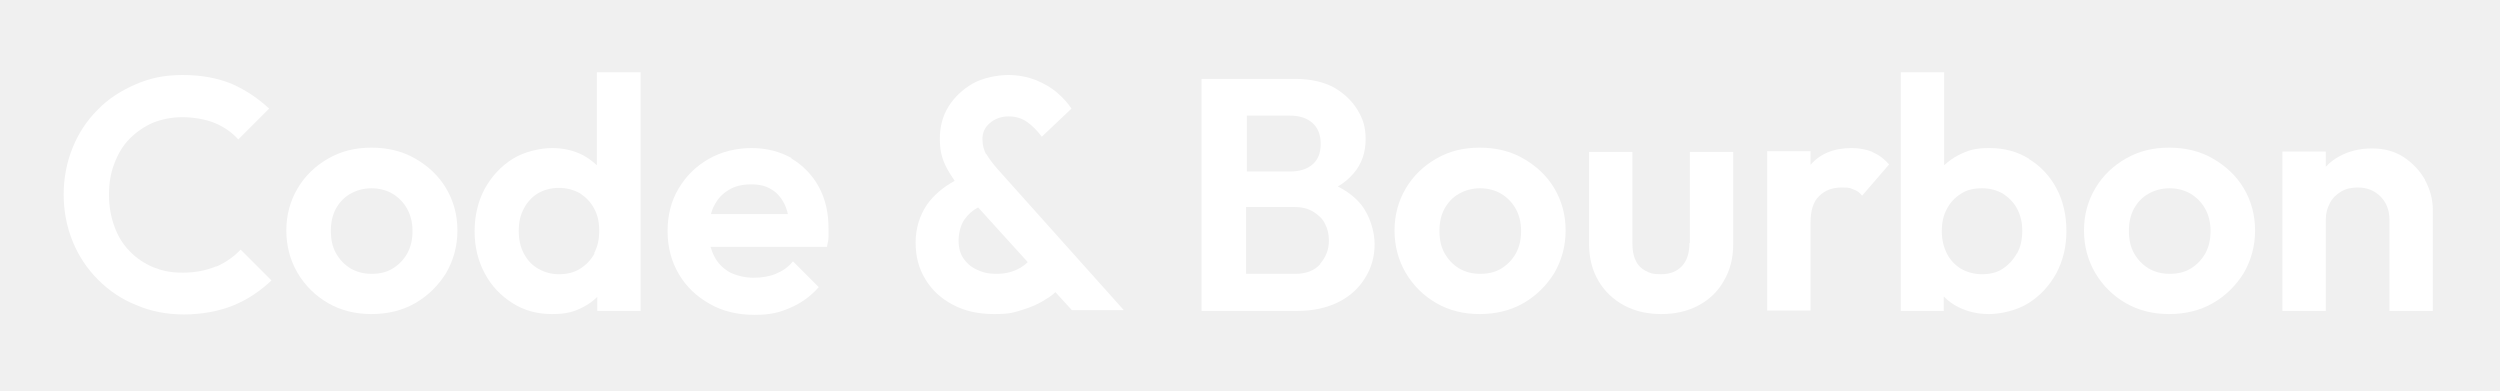
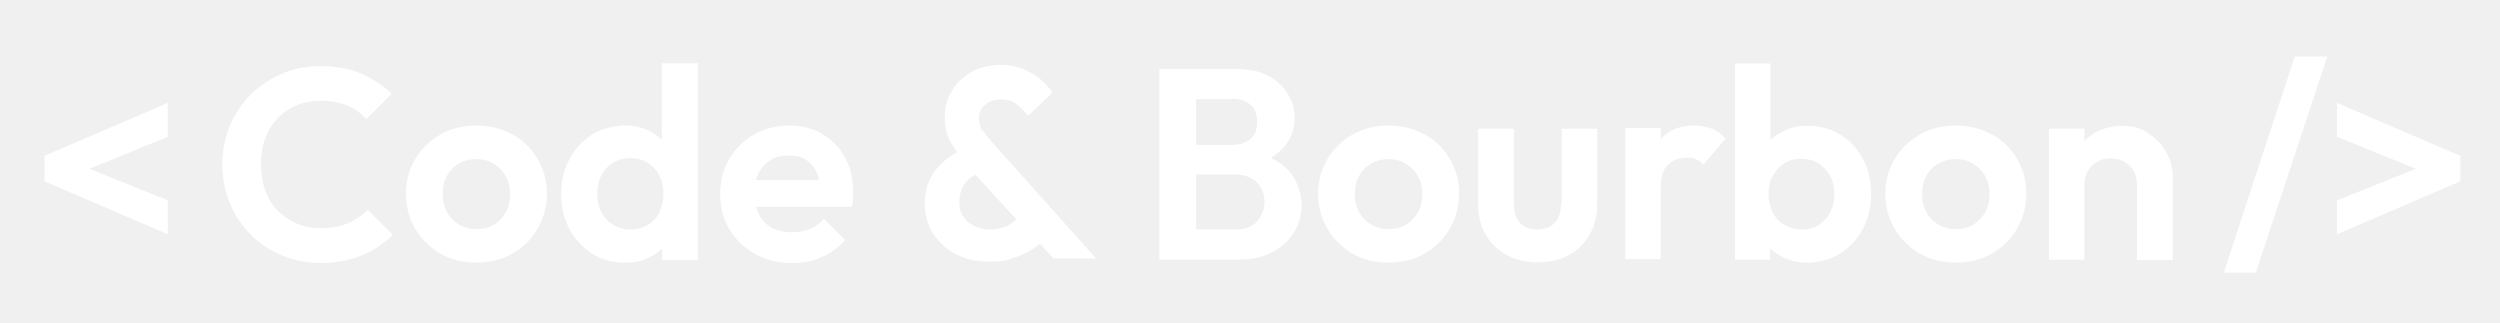
- <svg xmlns="http://www.w3.org/2000/svg" version="1.1" viewBox="0 0 640 100">
+ <svg xmlns="http://www.w3.org/2000/svg" version="1.1" viewBox="0 0 774.8 100">
  <defs>
    <style>
      .cls-1 {
        fill: #fff;
      }
    </style>
  </defs>
  <g>
    <g id="Layer_1">
      <g>
-         <path class="cls-1" d="M55.3,68.2c-2.4,1-5.2,1.6-8.5,1.6s-5.3-.5-7.6-1.4c-2.3-1-4.3-2.3-6-4.1-1.7-1.7-3-3.8-3.9-6.3-.9-2.4-1.4-5.2-1.4-8.1s.4-5.6,1.4-8.1c.9-2.4,2.2-4.6,3.9-6.3s3.7-3.1,6-4.1c2.3-.9,4.8-1.4,7.5-1.4s5.9.5,8.3,1.5c2.4,1,4.4,2.4,6,4.2l7.9-7.9c-2.8-2.6-5.9-4.7-9.5-6.3-3.6-1.5-7.8-2.3-12.6-2.3s-8.4.8-12.1,2.4c-3.7,1.6-7,3.7-9.7,6.5-2.8,2.8-4.9,6-6.4,9.7-1.5,3.7-2.3,7.7-2.3,12s.8,8.3,2.3,12c1.5,3.7,3.7,7,6.5,9.8,2.8,2.8,6,5,9.8,6.5,3.7,1.6,7.8,2.4,12.2,2.4s8.9-.8,12.6-2.3c3.7-1.5,6.9-3.7,9.8-6.4l-7.9-7.9c-1.7,1.8-3.7,3.2-6.1,4.3Z" />
-         <path class="cls-1" d="M106.3,40.6c-3.3-1.9-7-2.8-11.2-2.8s-7.8.9-11.1,2.8c-3.3,1.9-5.9,4.4-7.8,7.6-1.9,3.2-2.9,6.8-2.9,10.8s1,7.7,2.9,10.9c1.9,3.2,4.5,5.8,7.8,7.7,3.3,1.9,7,2.8,11.1,2.8s7.9-.9,11.2-2.8c3.3-1.9,5.9-4.5,7.9-7.7,1.9-3.3,2.9-6.9,2.9-10.9s-1-7.6-2.9-10.8-4.6-5.7-7.9-7.6ZM104.3,64.8c-.9,1.6-2.1,2.9-3.7,3.9-1.6,1-3.4,1.4-5.5,1.4s-3.8-.5-5.4-1.4c-1.6-1-2.8-2.3-3.7-3.9-.9-1.6-1.3-3.5-1.3-5.7s.4-4,1.3-5.7c.9-1.6,2.1-2.9,3.7-3.8,1.6-.9,3.4-1.4,5.4-1.4s3.9.5,5.4,1.4c1.5.9,2.8,2.2,3.7,3.8.9,1.6,1.4,3.5,1.4,5.7s-.4,4-1.3,5.7Z" />
-         <path class="cls-1" d="M152.8,42.3c-1.1-1-2.3-1.9-3.6-2.6-2.4-1.2-5-1.8-7.9-1.8s-7.1.9-10.1,2.8-5.3,4.4-7.1,7.6c-1.7,3.2-2.6,6.8-2.6,10.9s.9,7.6,2.6,10.8c1.7,3.2,4.1,5.7,7.1,7.6,3,1.9,6.3,2.8,10.1,2.8s5.7-.6,8-1.8c1.4-.7,2.6-1.6,3.6-2.6v3.6h11.1V18.5h-11.2v23.8ZM152.2,64.9c-.9,1.6-2.1,2.9-3.7,3.9-1.6,1-3.4,1.4-5.4,1.4s-3.7-.5-5.3-1.4c-1.6-.9-2.8-2.2-3.7-3.9-.9-1.7-1.3-3.6-1.3-5.8s.4-4,1.3-5.7c.9-1.7,2.1-3,3.6-3.9,1.5-.9,3.4-1.4,5.4-1.4s3.8.5,5.4,1.4c1.5,1,2.8,2.3,3.6,3.9.9,1.6,1.3,3.5,1.3,5.7s-.4,4-1.3,5.7Z" />
-         <path class="cls-1" d="M202.7,40.5c-3-1.7-6.5-2.6-10.3-2.6s-7.7.9-11,2.8c-3.3,1.9-5.8,4.4-7.7,7.6-1.9,3.2-2.8,6.8-2.8,10.9s1,7.8,2.9,11c1.9,3.2,4.5,5.7,7.9,7.6,3.3,1.9,7.2,2.8,11.4,2.8s6.4-.6,9.2-1.8c2.8-1.2,5.3-3,7.3-5.3l-6.6-6.6c-1.2,1.5-2.7,2.5-4.4,3.2-1.7.7-3.6,1-5.7,1s-4.3-.5-6.1-1.4c-1.7-1-3.1-2.3-4-4.2-.4-.7-.6-1.5-.9-2.3h29.8c.2-1,.4-1.8.4-2.6,0-.8,0-1.5,0-2.2,0-3.9-.8-7.5-2.5-10.6-1.7-3.1-4.1-5.5-7.1-7.3ZM186.6,48.6c1.6-1,3.5-1.4,5.7-1.4s3.8.4,5.2,1.3c1.4.8,2.5,2.1,3.3,3.7.4.8.7,1.7.9,2.6h-19.7c.2-.7.4-1.4.8-2.1.9-1.8,2.1-3.1,3.8-4.1Z" />
-         <path class="cls-1" d="M252.5,39.6c-.6-1.1-1-2.4-1-4s.6-3,1.9-4.1c1.3-1.1,2.9-1.7,4.8-1.7s3.4.5,4.7,1.4c1.3.9,2.6,2.2,3.8,3.8l7.6-7.2c-1-1.5-2.2-2.8-3.7-4.1s-3.3-2.3-5.4-3.2c-2.1-.8-4.5-1.3-7.1-1.3s-6.5.7-9.1,2.2c-2.6,1.5-4.7,3.5-6.2,5.9-1.5,2.4-2.2,5.2-2.2,8.2s.5,4.9,1.5,7c.6,1.2,1.4,2.5,2.3,3.8-3.1,1.7-5.4,3.7-7.1,6.1-1.9,2.8-2.9,6.1-2.9,9.7s.8,6.6,2.5,9.4c1.7,2.8,4,4.9,7,6.5,3,1.6,6.5,2.4,10.6,2.4s5-.4,7.3-1.1c2.3-.7,4.3-1.6,6.1-2.8.9-.5,1.6-1.1,2.3-1.7l4.2,4.6h13.3l-32.4-36.2c-1.2-1.4-2.2-2.7-2.8-3.8ZM261.1,68.6c-1.7,1-3.7,1.5-6,1.5s-3.6-.4-5.1-1.1c-1.5-.7-2.6-1.7-3.4-2.9-.8-1.2-1.2-2.7-1.2-4.5s.5-4,1.5-5.4c.9-1.3,2-2.3,3.5-3.1l12.7,14c-.6.6-1.3,1.1-2.1,1.6Z" />
-         <path class="cls-1" d="M342.4,47.8c1.7-1,3-2.1,4.1-3.4,2.1-2.4,3.1-5.4,3.1-8.7s-.7-5.3-2.1-7.6c-1.4-2.3-3.4-4.2-6-5.7-2.6-1.4-5.9-2.2-9.8-2.2h-24.1v59.4h24.4c4.2,0,7.7-.8,10.7-2.3,3-1.5,5.2-3.6,6.8-6.2,1.6-2.6,2.4-5.4,2.4-8.6s-1.2-7.4-3.6-10.3c-1.5-1.8-3.5-3.3-5.9-4.5ZM330.3,29.6c2.3,0,4.2.6,5.6,1.8s2.2,3,2.2,5.4-.7,4.1-2.1,5.3c-1.4,1.2-3.3,1.8-5.7,1.8h-11.1v-14.3h11.2ZM338,67.6c-1.5,1.7-3.7,2.5-6.4,2.5h-12.6v-17.1h12.4c1.9,0,3.5.4,4.8,1.2s2.4,1.8,3,3.1c.7,1.3,1,2.7,1,4.3,0,2.3-.8,4.3-2.3,6Z" />
-         <path class="cls-1" d="M390,40.6c-3.3-1.9-7-2.8-11.2-2.8s-7.8.9-11.1,2.8c-3.3,1.9-5.9,4.4-7.8,7.6-1.9,3.2-2.9,6.8-2.9,10.8s1,7.7,2.9,10.9c1.9,3.2,4.5,5.8,7.8,7.7,3.3,1.9,7,2.8,11.1,2.8s7.9-.9,11.2-2.8c3.3-1.9,5.9-4.5,7.9-7.7,1.9-3.3,2.9-6.9,2.9-10.9s-1-7.6-2.9-10.8c-1.9-3.2-4.6-5.7-7.9-7.6ZM388.1,64.8c-.9,1.6-2.1,2.9-3.7,3.9-1.6,1-3.4,1.4-5.5,1.4s-3.8-.5-5.4-1.4c-1.6-1-2.8-2.3-3.7-3.9-.9-1.6-1.3-3.5-1.3-5.7s.4-4,1.3-5.7c.9-1.6,2.1-2.9,3.7-3.8s3.4-1.4,5.4-1.4,3.9.5,5.4,1.4c1.5.9,2.8,2.2,3.7,3.8.9,1.6,1.4,3.5,1.4,5.7s-.4,4-1.3,5.7Z" />
-         <path class="cls-1" d="M432.5,62.2c0,2.5-.6,4.5-1.9,5.9s-3.1,2.1-5.4,2.1-2.8-.3-4-.9c-1.1-.6-2-1.5-2.5-2.7-.6-1.2-.8-2.7-.8-4.3v-23.4h-11.1v23.6c0,3.5.8,6.7,2.4,9.4,1.6,2.7,3.8,4.8,6.6,6.3,2.8,1.5,6,2.2,9.5,2.2s6.7-.7,9.5-2.2c2.8-1.5,5-3.6,6.5-6.3,1.6-2.7,2.4-5.8,2.4-9.4v-23.6h-11.1v23.4Z" />
-         <path class="cls-1" d="M479.4,38.9c-1.5-.6-3.3-1-5.4-1-4.6,0-8.1,1.5-10.5,4.3,0,0,0,0,0,.1v-3.6h-11.1v40.8h11.1v-22.5c0-3.1.7-5.4,2.2-6.8,1.5-1.5,3.4-2.2,5.8-2.2s2.1.2,3,.5c.9.3,1.6.8,2.2,1.6l6.9-8c-1.3-1.5-2.7-2.5-4.3-3.2Z" />
-         <path class="cls-1" d="M519.5,40.7c-3-1.9-6.4-2.8-10.2-2.8s-5.5.6-7.9,1.8c-1.4.7-2.6,1.6-3.7,2.6v-23.8h-11.1v61.1h11v-3.7c1.1,1.1,2.3,2,3.7,2.7,2.4,1.2,5,1.8,7.9,1.8s7.1-.9,10.1-2.8c3-1.9,5.3-4.4,7.1-7.6,1.7-3.2,2.6-6.8,2.6-10.8s-.8-7.7-2.5-10.9c-1.7-3.2-4-5.7-7.1-7.6ZM516.3,64.9c-.9,1.6-2.1,2.9-3.6,3.9-1.5,1-3.3,1.4-5.3,1.4s-3.8-.5-5.4-1.4c-1.6-1-2.8-2.3-3.6-3.9-.8-1.6-1.3-3.5-1.3-5.7s.4-4.1,1.3-5.7c.8-1.6,2-2.9,3.6-3.9,1.5-1,3.3-1.4,5.4-1.4s3.8.5,5.4,1.4c1.5,1,2.8,2.3,3.6,3.9.9,1.7,1.3,3.5,1.3,5.6s-.4,4.1-1.3,5.7Z" />
-         <path class="cls-1" d="M566.5,40.6c-3.3-1.9-7-2.8-11.2-2.8s-7.8.9-11.1,2.8c-3.3,1.9-5.9,4.4-7.8,7.6-1.9,3.2-2.9,6.8-2.9,10.8s1,7.7,2.9,10.9c1.9,3.2,4.5,5.8,7.8,7.7,3.3,1.9,7,2.8,11.1,2.8s7.9-.9,11.2-2.8c3.3-1.9,5.9-4.5,7.9-7.7,1.9-3.3,2.9-6.9,2.9-10.9s-1-7.6-2.9-10.8c-1.9-3.2-4.6-5.7-7.9-7.6ZM564.6,64.8c-.9,1.6-2.1,2.9-3.7,3.9-1.6,1-3.4,1.4-5.5,1.4s-3.8-.5-5.4-1.4c-1.6-1-2.8-2.3-3.7-3.9-.9-1.6-1.3-3.5-1.3-5.7s.4-4,1.3-5.7c.9-1.6,2.1-2.9,3.7-3.8s3.4-1.4,5.4-1.4,3.9.5,5.4,1.4c1.5.9,2.8,2.2,3.7,3.8.9,1.6,1.4,3.5,1.4,5.7s-.4,4-1.3,5.7Z" />
-         <path class="cls-1" d="M620.8,46c-1.4-2.4-3.2-4.3-5.5-5.8-2.3-1.5-5-2.2-8.1-2.2s-5.9.7-8.3,2c-1.3.7-2.5,1.6-3.5,2.7v-3.9h-11.1v40.8h11.1v-23.4c0-1.6.4-3,1.1-4.3.7-1.3,1.7-2.2,2.9-2.9,1.2-.7,2.6-1,4.2-1,2.4,0,4.3.8,5.8,2.3,1.5,1.5,2.3,3.5,2.3,5.9v23.4h11.1v-25.9c0-2.7-.7-5.2-2-7.6Z" />
+         <polygon class="cls-1" points="13.8 56.2 52 72.6 52 62.1 27.7 52.3 52 42.4 52 31.9 13.8 48.3 13.8 56.2" />
+         <path class="cls-1" d="M108,69.1c-2.4,1-5.2,1.6-8.5,1.6s-5.3-.5-7.5-1.4c-2.3-1-4.2-2.3-5.9-4-1.7-1.7-3-3.8-3.9-6.3-.9-2.4-1.3-5.1-1.3-8.1s.4-5.6,1.3-8c.9-2.4,2.2-4.5,3.9-6.3s3.7-3.1,5.9-4,4.8-1.4,7.4-1.4,5.9.5,8.2,1.5c2.4,1,4.3,2.4,6,4.2l7.8-7.8c-2.7-2.6-5.9-4.7-9.5-6.3-3.6-1.5-7.8-2.3-12.6-2.3s-8.3.8-12,2.4c-3.7,1.6-6.9,3.7-9.7,6.5-2.7,2.7-4.9,6-6.4,9.7-1.5,3.7-2.3,7.7-2.3,11.9s.8,8.2,2.3,11.9c1.5,3.7,3.7,6.9,6.4,9.7s6,5,9.7,6.5c3.7,1.6,7.7,2.4,12.1,2.4s8.9-.8,12.6-2.3c3.7-1.5,6.9-3.7,9.7-6.4l-7.8-7.8c-1.7,1.8-3.7,3.2-6.1,4.2Z" />
+         <path class="cls-1" d="M158.7,41.7c-3.3-1.9-7-2.8-11.1-2.8s-7.8.9-11.1,2.8c-3.3,1.9-5.9,4.4-7.8,7.6-1.9,3.2-2.9,6.7-2.9,10.7s1,7.7,2.9,10.9c1.9,3.2,4.5,5.8,7.8,7.7,3.3,1.9,7,2.8,11.1,2.8s7.9-.9,11.2-2.8c3.3-1.9,5.9-4.4,7.8-7.7,1.9-3.3,2.9-6.9,2.9-10.9s-1-7.6-2.9-10.8-4.5-5.7-7.8-7.6ZM156.8,65.7c-.9,1.6-2.1,2.9-3.7,3.9-1.6,1-3.4,1.4-5.5,1.4s-3.8-.5-5.4-1.4c-1.6-1-2.8-2.2-3.7-3.9-.9-1.6-1.3-3.5-1.3-5.6s.4-4,1.3-5.6c.9-1.6,2.1-2.9,3.7-3.8,1.6-.9,3.4-1.4,5.4-1.4s3.9.5,5.4,1.4c1.5.9,2.8,2.2,3.7,3.8.9,1.6,1.4,3.5,1.4,5.6s-.4,4-1.3,5.6Z" />
+         <path class="cls-1" d="M205.1,43.3c-1.1-1-2.2-1.9-3.6-2.6-2.4-1.2-5-1.8-7.9-1.8s-7.1.9-10.1,2.8c-2.9,1.9-5.3,4.4-7,7.6-1.7,3.2-2.6,6.8-2.6,10.9s.9,7.6,2.6,10.8c1.7,3.2,4.1,5.7,7,7.6,2.9,1.9,6.3,2.8,10.1,2.8s5.6-.6,8-1.8c1.4-.7,2.6-1.6,3.6-2.6v3.6h11.1V19.6h-11.2v23.7ZM204.5,65.8c-.9,1.6-2.1,2.9-3.7,3.9-1.6,1-3.4,1.4-5.4,1.4s-3.7-.5-5.3-1.4c-1.6-.9-2.8-2.2-3.7-3.9-.9-1.7-1.3-3.6-1.3-5.8s.4-4,1.3-5.7c.9-1.7,2.1-2.9,3.6-3.9,1.5-.9,3.4-1.4,5.4-1.4s3.8.5,5.3,1.4c1.5,1,2.7,2.2,3.6,3.9.9,1.6,1.3,3.5,1.3,5.7s-.4,4-1.3,5.6Z" />
+         <path class="cls-1" d="M254.9,41.5c-3-1.7-6.5-2.6-10.3-2.6s-7.7.9-10.9,2.8c-3.3,1.9-5.8,4.4-7.7,7.6-1.9,3.2-2.8,6.8-2.8,10.9s1,7.7,2.9,10.9c1.9,3.2,4.5,5.7,7.9,7.6,3.3,1.9,7.1,2.8,11.4,2.8s6.4-.6,9.2-1.8c2.8-1.2,5.2-2.9,7.3-5.3l-6.6-6.6c-1.2,1.5-2.7,2.5-4.4,3.2-1.7.7-3.6,1-5.6,1s-4.3-.5-6.1-1.4c-1.7-1-3.1-2.3-4-4.2-.4-.7-.6-1.5-.9-2.3h29.7c.2-1,.4-1.8.4-2.6,0-.8,0-1.5,0-2.2,0-3.9-.8-7.4-2.5-10.5-1.7-3.1-4-5.5-7.1-7.2ZM238.8,49.6c1.6-1,3.5-1.4,5.7-1.4s3.8.4,5.2,1.3c1.4.8,2.5,2.1,3.3,3.7.4.8.7,1.7.9,2.6h-19.6c.2-.7.4-1.4.8-2.1.9-1.8,2.1-3.1,3.7-4.1Z" />
+         <path class="cls-1" d="M304.4,40.6c-.6-1.1-1-2.4-1-4s.6-3,1.9-4.1c1.3-1.1,2.9-1.7,4.8-1.7s3.4.4,4.7,1.3c1.3.9,2.6,2.2,3.8,3.8l7.6-7.2c-1-1.5-2.2-2.8-3.7-4.1-1.5-1.3-3.3-2.3-5.4-3.2-2.1-.8-4.4-1.3-7-1.3s-6.4.7-9,2.2c-2.6,1.5-4.7,3.4-6.1,5.9-1.5,2.4-2.2,5.2-2.2,8.2s.5,4.9,1.5,7c.6,1.2,1.4,2.5,2.3,3.8-3.1,1.7-5.4,3.7-7.1,6.1-1.9,2.8-2.9,6-2.9,9.6s.8,6.6,2.5,9.3c1.7,2.7,4,4.9,7,6.5,3,1.6,6.5,2.4,10.6,2.4s5-.4,7.2-1.1c2.2-.7,4.3-1.6,6.1-2.8.8-.5,1.6-1.1,2.3-1.7l4.2,4.6h13.2l-32.3-36.1c-1.2-1.4-2.2-2.6-2.8-3.7ZM312.9,69.6c-1.7,1-3.7,1.5-6,1.5s-3.6-.4-5-1.1c-1.5-.7-2.6-1.7-3.4-2.9-.8-1.2-1.2-2.7-1.2-4.5s.5-3.9,1.5-5.4c.9-1.3,2-2.3,3.5-3.1l12.7,13.9c-.6.6-1.3,1.1-2.1,1.6Z" />
+         <path class="cls-1" d="M394,48.8c1.6-1,3-2.1,4.1-3.4,2-2.4,3.1-5.3,3.1-8.7s-.7-5.3-2.1-7.6c-1.4-2.3-3.4-4.2-6-5.6-2.6-1.4-5.9-2.1-9.8-2.1h-24v59.1h24.3c4.2,0,7.7-.8,10.6-2.3,2.9-1.5,5.2-3.6,6.8-6.1,1.6-2.6,2.4-5.4,2.4-8.5s-1.2-7.4-3.6-10.2c-1.5-1.8-3.5-3.3-5.8-4.4ZM381.9,30.6c2.3,0,4.2.6,5.6,1.8,1.4,1.2,2.1,3,2.1,5.4s-.7,4.1-2.1,5.3c-1.4,1.2-3.3,1.8-5.7,1.8h-11.1v-14.2h11.2ZM389.6,68.6c-1.5,1.7-3.7,2.5-6.4,2.5h-12.5v-17h12.4c1.9,0,3.4.4,4.8,1.2,1.3.8,2.4,1.8,3,3.1.7,1.3,1,2.7,1,4.2,0,2.3-.8,4.3-2.3,6Z" />
+         <path class="cls-1" d="M441.4,41.7c-3.3-1.9-7-2.8-11.1-2.8s-7.8.9-11.1,2.8c-3.3,1.9-5.9,4.4-7.8,7.6-1.9,3.2-2.9,6.7-2.9,10.7s1,7.7,2.9,10.9c1.9,3.2,4.5,5.8,7.8,7.7,3.3,1.9,7,2.8,11.1,2.8s7.9-.9,11.2-2.8c3.3-1.9,5.9-4.4,7.8-7.7,1.9-3.3,2.9-6.9,2.9-10.9s-1-7.6-2.9-10.8-4.5-5.7-7.8-7.6ZM439.5,65.7c-.9,1.6-2.1,2.9-3.7,3.9-1.6,1-3.4,1.4-5.5,1.4s-3.8-.5-5.4-1.4c-1.6-1-2.8-2.2-3.7-3.9-.9-1.6-1.3-3.5-1.3-5.6s.4-4,1.3-5.6c.9-1.6,2.1-2.9,3.7-3.8,1.6-.9,3.4-1.4,5.4-1.4s3.9.5,5.4,1.4c1.5.9,2.8,2.2,3.7,3.8.9,1.6,1.4,3.5,1.4,5.6s-.4,4-1.3,5.6Z" />
+         <path class="cls-1" d="M483.8,63.1c0,2.5-.6,4.5-1.9,5.9-1.3,1.4-3.1,2.1-5.4,2.1s-2.8-.3-4-.9c-1.1-.6-2-1.5-2.5-2.7-.6-1.2-.8-2.6-.8-4.3v-23.3h-11.1v23.6c0,3.5.8,6.6,2.4,9.3,1.6,2.7,3.8,4.8,6.6,6.3,2.8,1.5,6,2.2,9.5,2.2s6.7-.7,9.5-2.2c2.8-1.5,4.9-3.6,6.5-6.3,1.6-2.7,2.4-5.8,2.4-9.3v-23.6h-11v23.3Z" />
+         <path class="cls-1" d="M530.4,39.9c-1.5-.6-3.3-1-5.3-1-4.5,0-8,1.4-10.4,4.3,0,0,0,0,0,.1v-3.6h-11v40.6h11v-22.4c0-3.1.7-5.4,2.2-6.8,1.5-1.5,3.4-2.2,5.8-2.2s2.1.2,3,.5c.9.3,1.6.8,2.2,1.6l6.9-8c-1.3-1.5-2.7-2.5-4.2-3.2Z" />
+         <path class="cls-1" d="M570.4,41.8c-3-1.9-6.4-2.8-10.1-2.8s-5.5.6-7.9,1.8c-1.4.7-2.6,1.6-3.7,2.6v-23.7h-11v60.8h10.9v-3.6c1.1,1,2.3,2,3.7,2.7,2.4,1.2,5,1.8,7.9,1.8s7.1-.9,10.1-2.8c3-1.9,5.3-4.4,7-7.6,1.7-3.2,2.6-6.8,2.6-10.8s-.8-7.7-2.5-10.9-4-5.7-7-7.6ZM567.3,65.8c-.9,1.6-2.1,2.9-3.6,3.9-1.5,1-3.3,1.4-5.3,1.4s-3.8-.5-5.4-1.4c-1.6-1-2.8-2.2-3.6-3.9-.8-1.6-1.3-3.5-1.3-5.6s.4-4.1,1.3-5.7,2-2.9,3.6-3.9c1.5-1,3.3-1.4,5.3-1.4s3.8.5,5.3,1.4c1.5,1,2.7,2.3,3.6,3.9.9,1.7,1.3,3.5,1.3,5.6s-.4,4.1-1.3,5.7Z" />
+         <path class="cls-1" d="M617.2,41.7c-3.3-1.9-7-2.8-11.1-2.8s-7.8.9-11.1,2.8c-3.3,1.9-5.9,4.4-7.8,7.6-1.9,3.2-2.9,6.7-2.9,10.7s1,7.7,2.9,10.9c1.9,3.2,4.5,5.8,7.8,7.7,3.3,1.9,7,2.8,11.1,2.8s7.9-.9,11.2-2.8c3.3-1.9,5.9-4.4,7.8-7.7,1.9-3.3,2.9-6.9,2.9-10.9s-1-7.6-2.9-10.8-4.5-5.7-7.8-7.6ZM615.3,65.7c-.9,1.6-2.1,2.9-3.7,3.9-1.6,1-3.4,1.4-5.5,1.4s-3.8-.5-5.4-1.4c-1.6-1-2.8-2.2-3.7-3.9-.9-1.6-1.3-3.5-1.3-5.6s.4-4,1.3-5.6c.9-1.6,2.1-2.9,3.7-3.8,1.6-.9,3.4-1.4,5.4-1.4s3.9.5,5.4,1.4c1.5.9,2.8,2.2,3.7,3.8.9,1.6,1.4,3.5,1.4,5.6s-.4,4-1.3,5.6Z" />
+         <path class="cls-1" d="M665.8,41.2c-2.3-1.5-5-2.2-8-2.2s-5.8.7-8.3,2c-1.3.7-2.5,1.6-3.5,2.7v-3.8h-11v40.6h11v-23.3c0-1.6.3-3,1.1-4.2.7-1.3,1.7-2.2,2.9-2.9,1.2-.7,2.6-1,4.2-1,2.4,0,4.3.8,5.8,2.3,1.5,1.5,2.3,3.5,2.3,5.9v23.3h11.1v-25.8c0-2.7-.7-5.2-2-7.6-1.3-2.4-3.2-4.3-5.5-5.8Z" />
+         <polygon class="cls-1" points="689.2 84.5 699.1 84.5 721.3 17.5 711.2 17.5 689.2 84.5" />
+         <polygon class="cls-1" points="724.3 31.9 724.3 42.4 748.7 52.3 724.3 62.1 724.3 72.6 762.5 56.2 762.5 48.3 724.3 31.9" />
      </g>
    </g>
  </g>
</svg>
